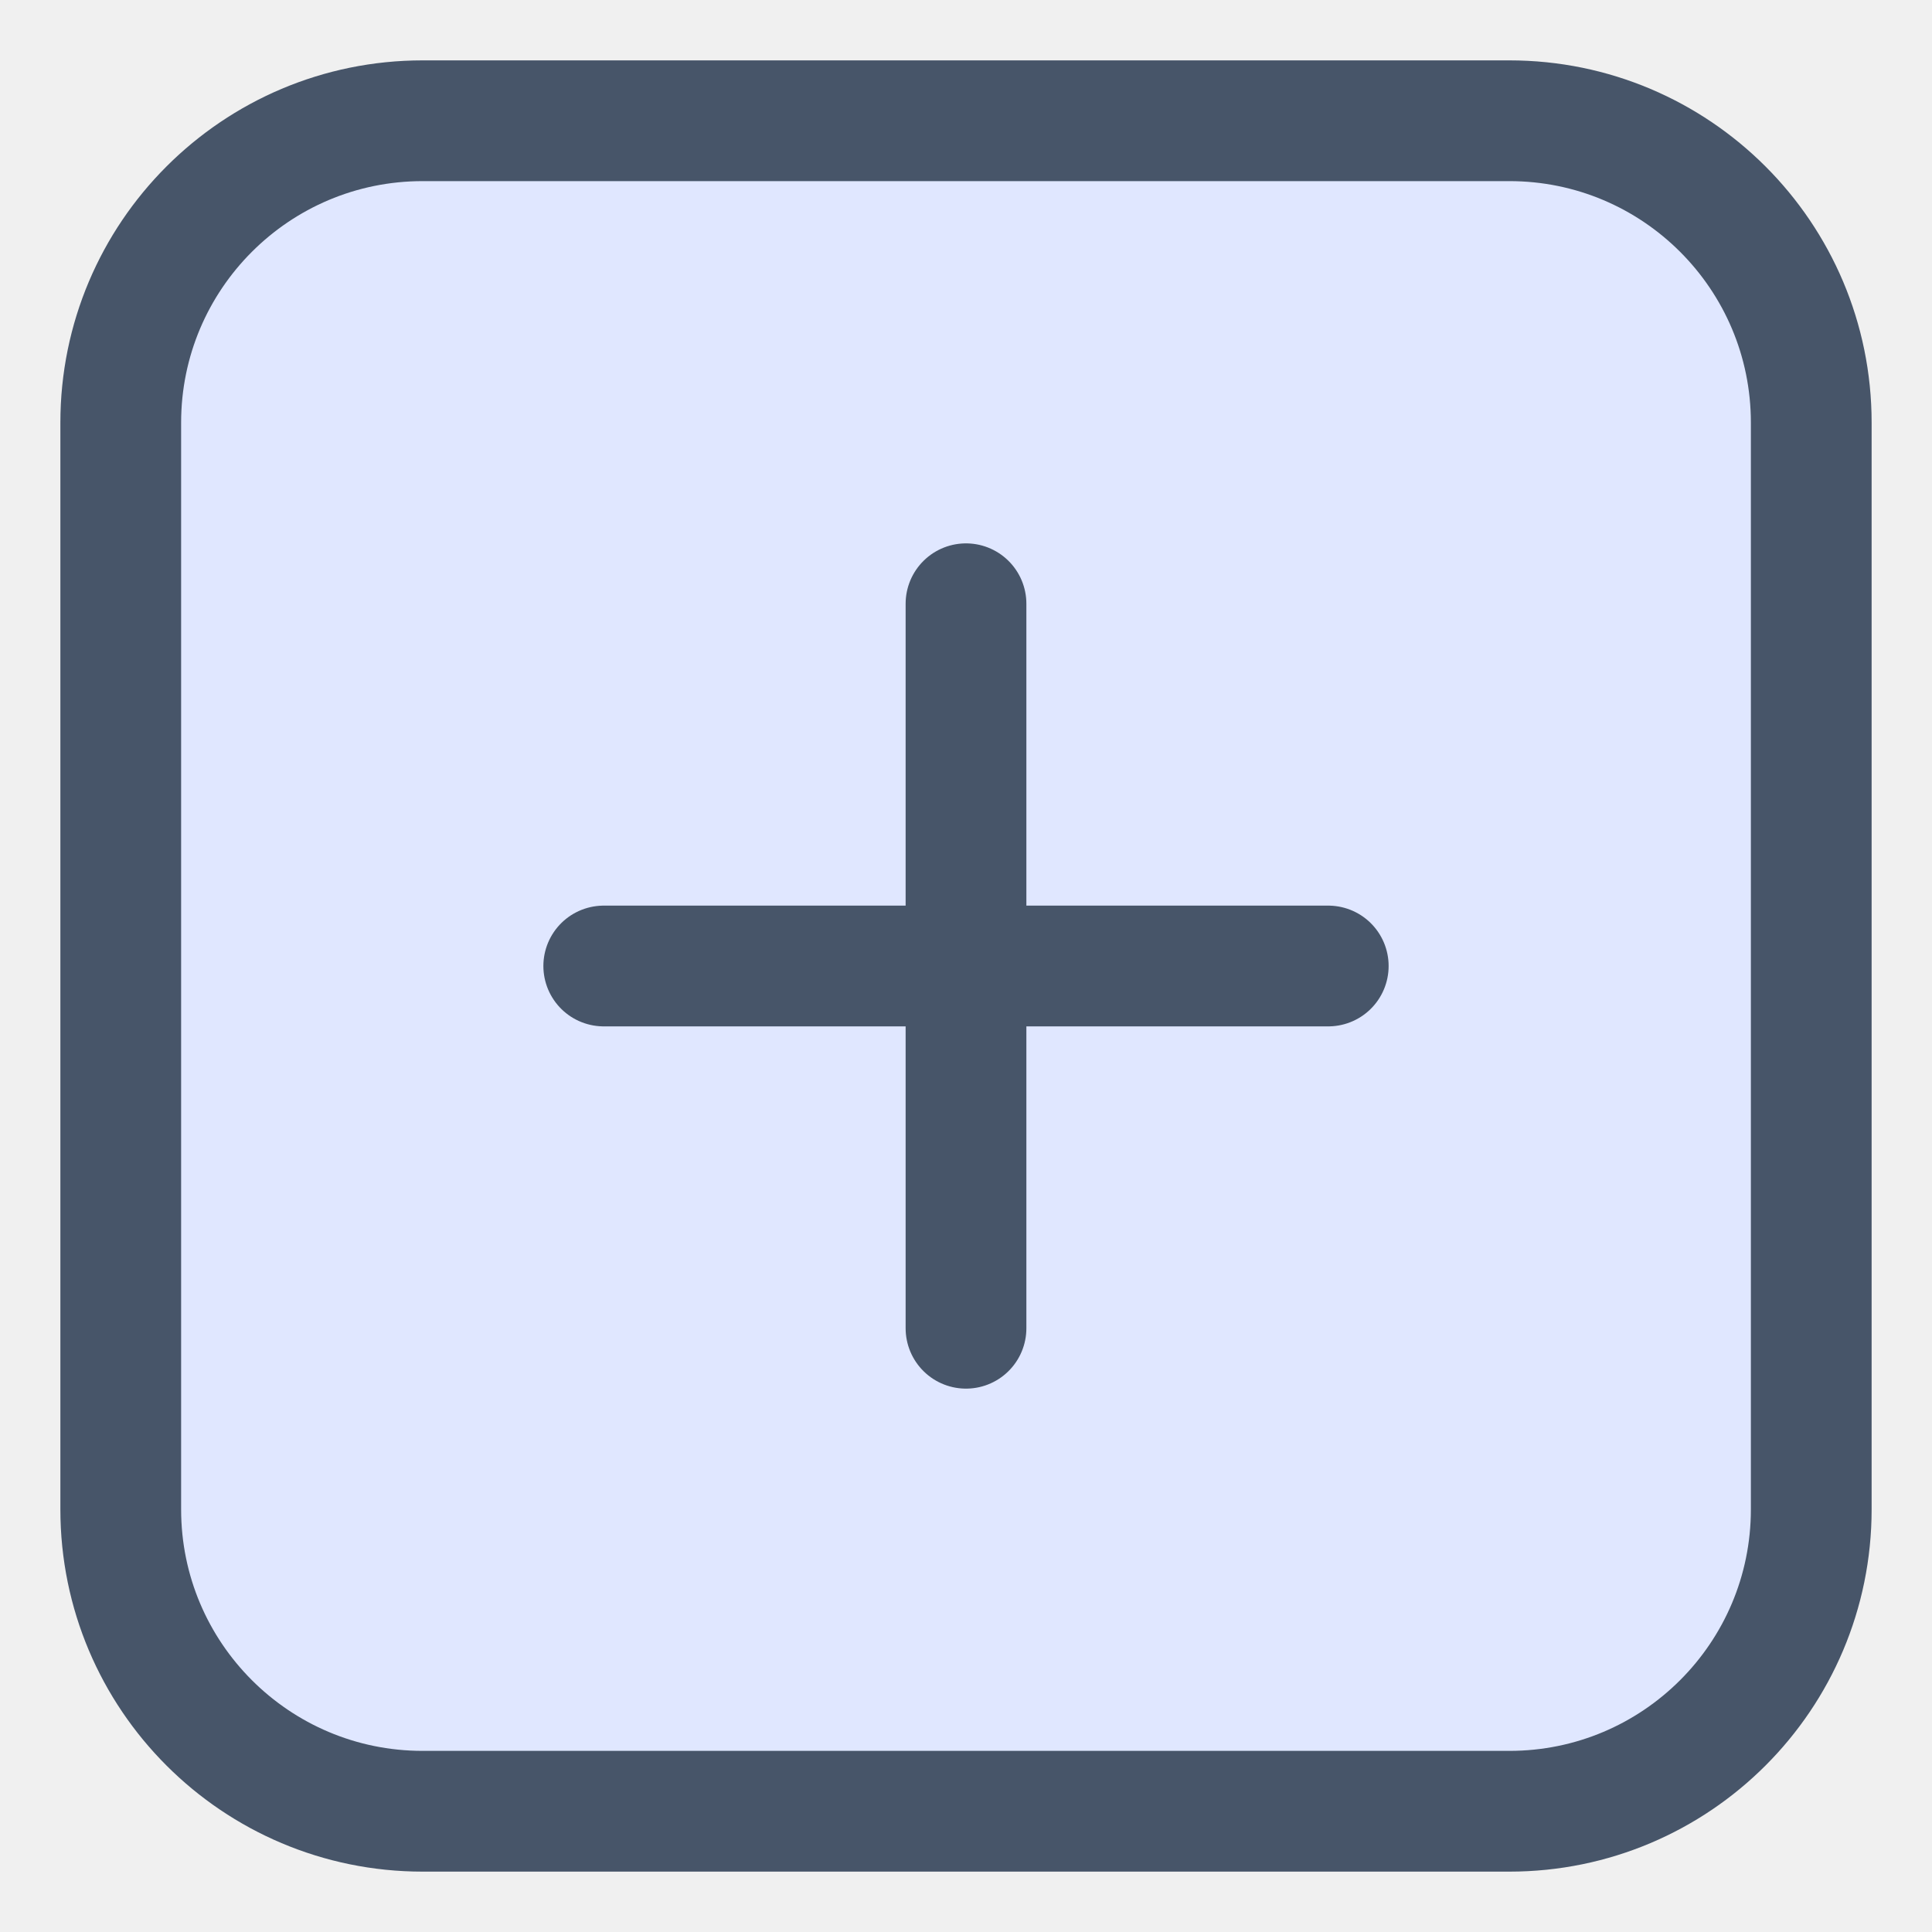
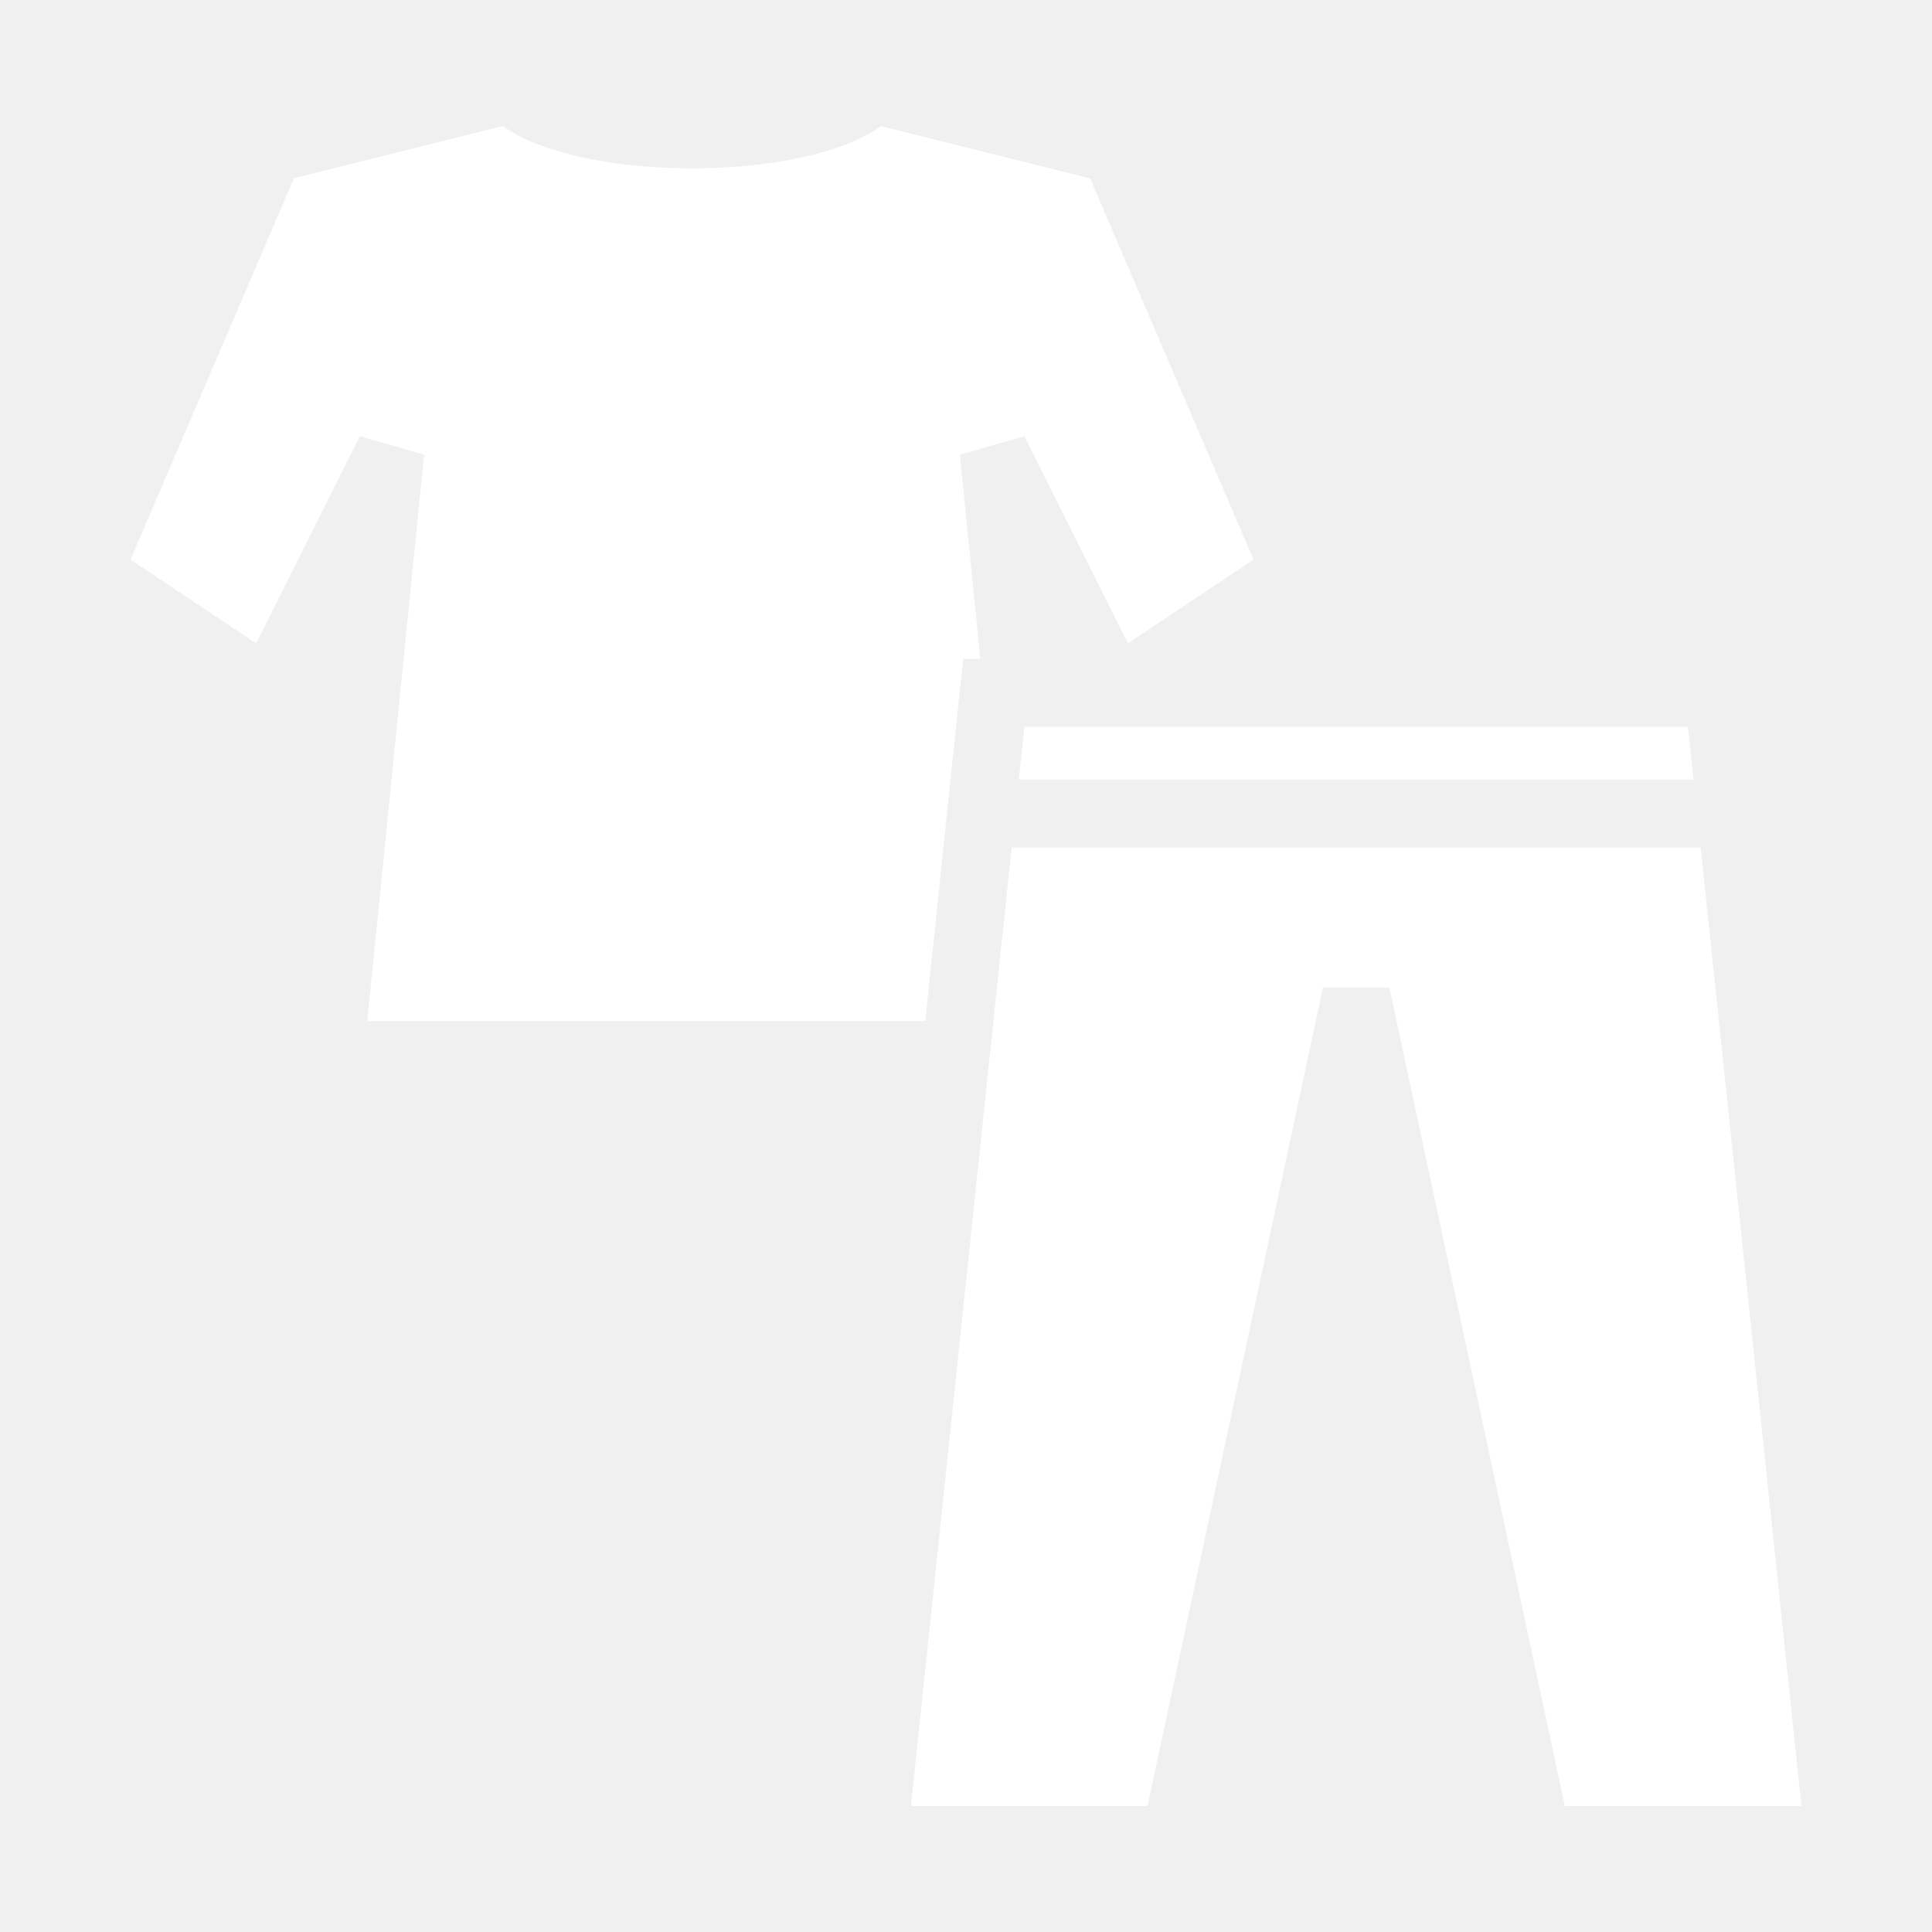
- <svg xmlns="http://www.w3.org/2000/svg" viewBox="0 0 64 64" role="img" aria-label="inventory icon" width="64" height="64">
-   <rect x="4" y="4" width="56" height="56" rx="10" fill="#e0e7ff" stroke="#475569" stroke-width="4" />
-   <path d="M20 32h24M32 20v24" stroke="#475569" stroke-width="4" stroke-linecap="round" />
+ <svg xmlns="http://www.w3.org/2000/svg" viewBox="0 0 512 512" style="height: 512px; width: 512px;">
+   <g class="" transform="translate(0,0)" style="">
+     <path d="M133.3 33.41 77.89 47.25 34.6 148.3l33.29 22.2 27.46-54.9 17.05 4.9-15.07 150.1H245.2l9.2-87.9.9-8.1h4.5l-5.4-54.1 17.1-4.9 27.4 54.9 33.3-22.2-43.3-101.05-55.4-13.84c-5.5 3.87-12.2 6.21-19.5 7.95-9.4 2.21-20 3.24-30.6 3.24-10.6 0-21.2-1.03-30.6-3.24-7.3-1.74-14-4.07-19.5-7.95zM271.5 192.6l-1.5 14h178.8l-1.5-14zm-3.4 32-26.7 254h62.7l46.5-216.9h17.6l46.5 216.9h62.7l-26.7-254z" fill="#ffffff" fill-opacity="1" />
+   </g>
</svg>
